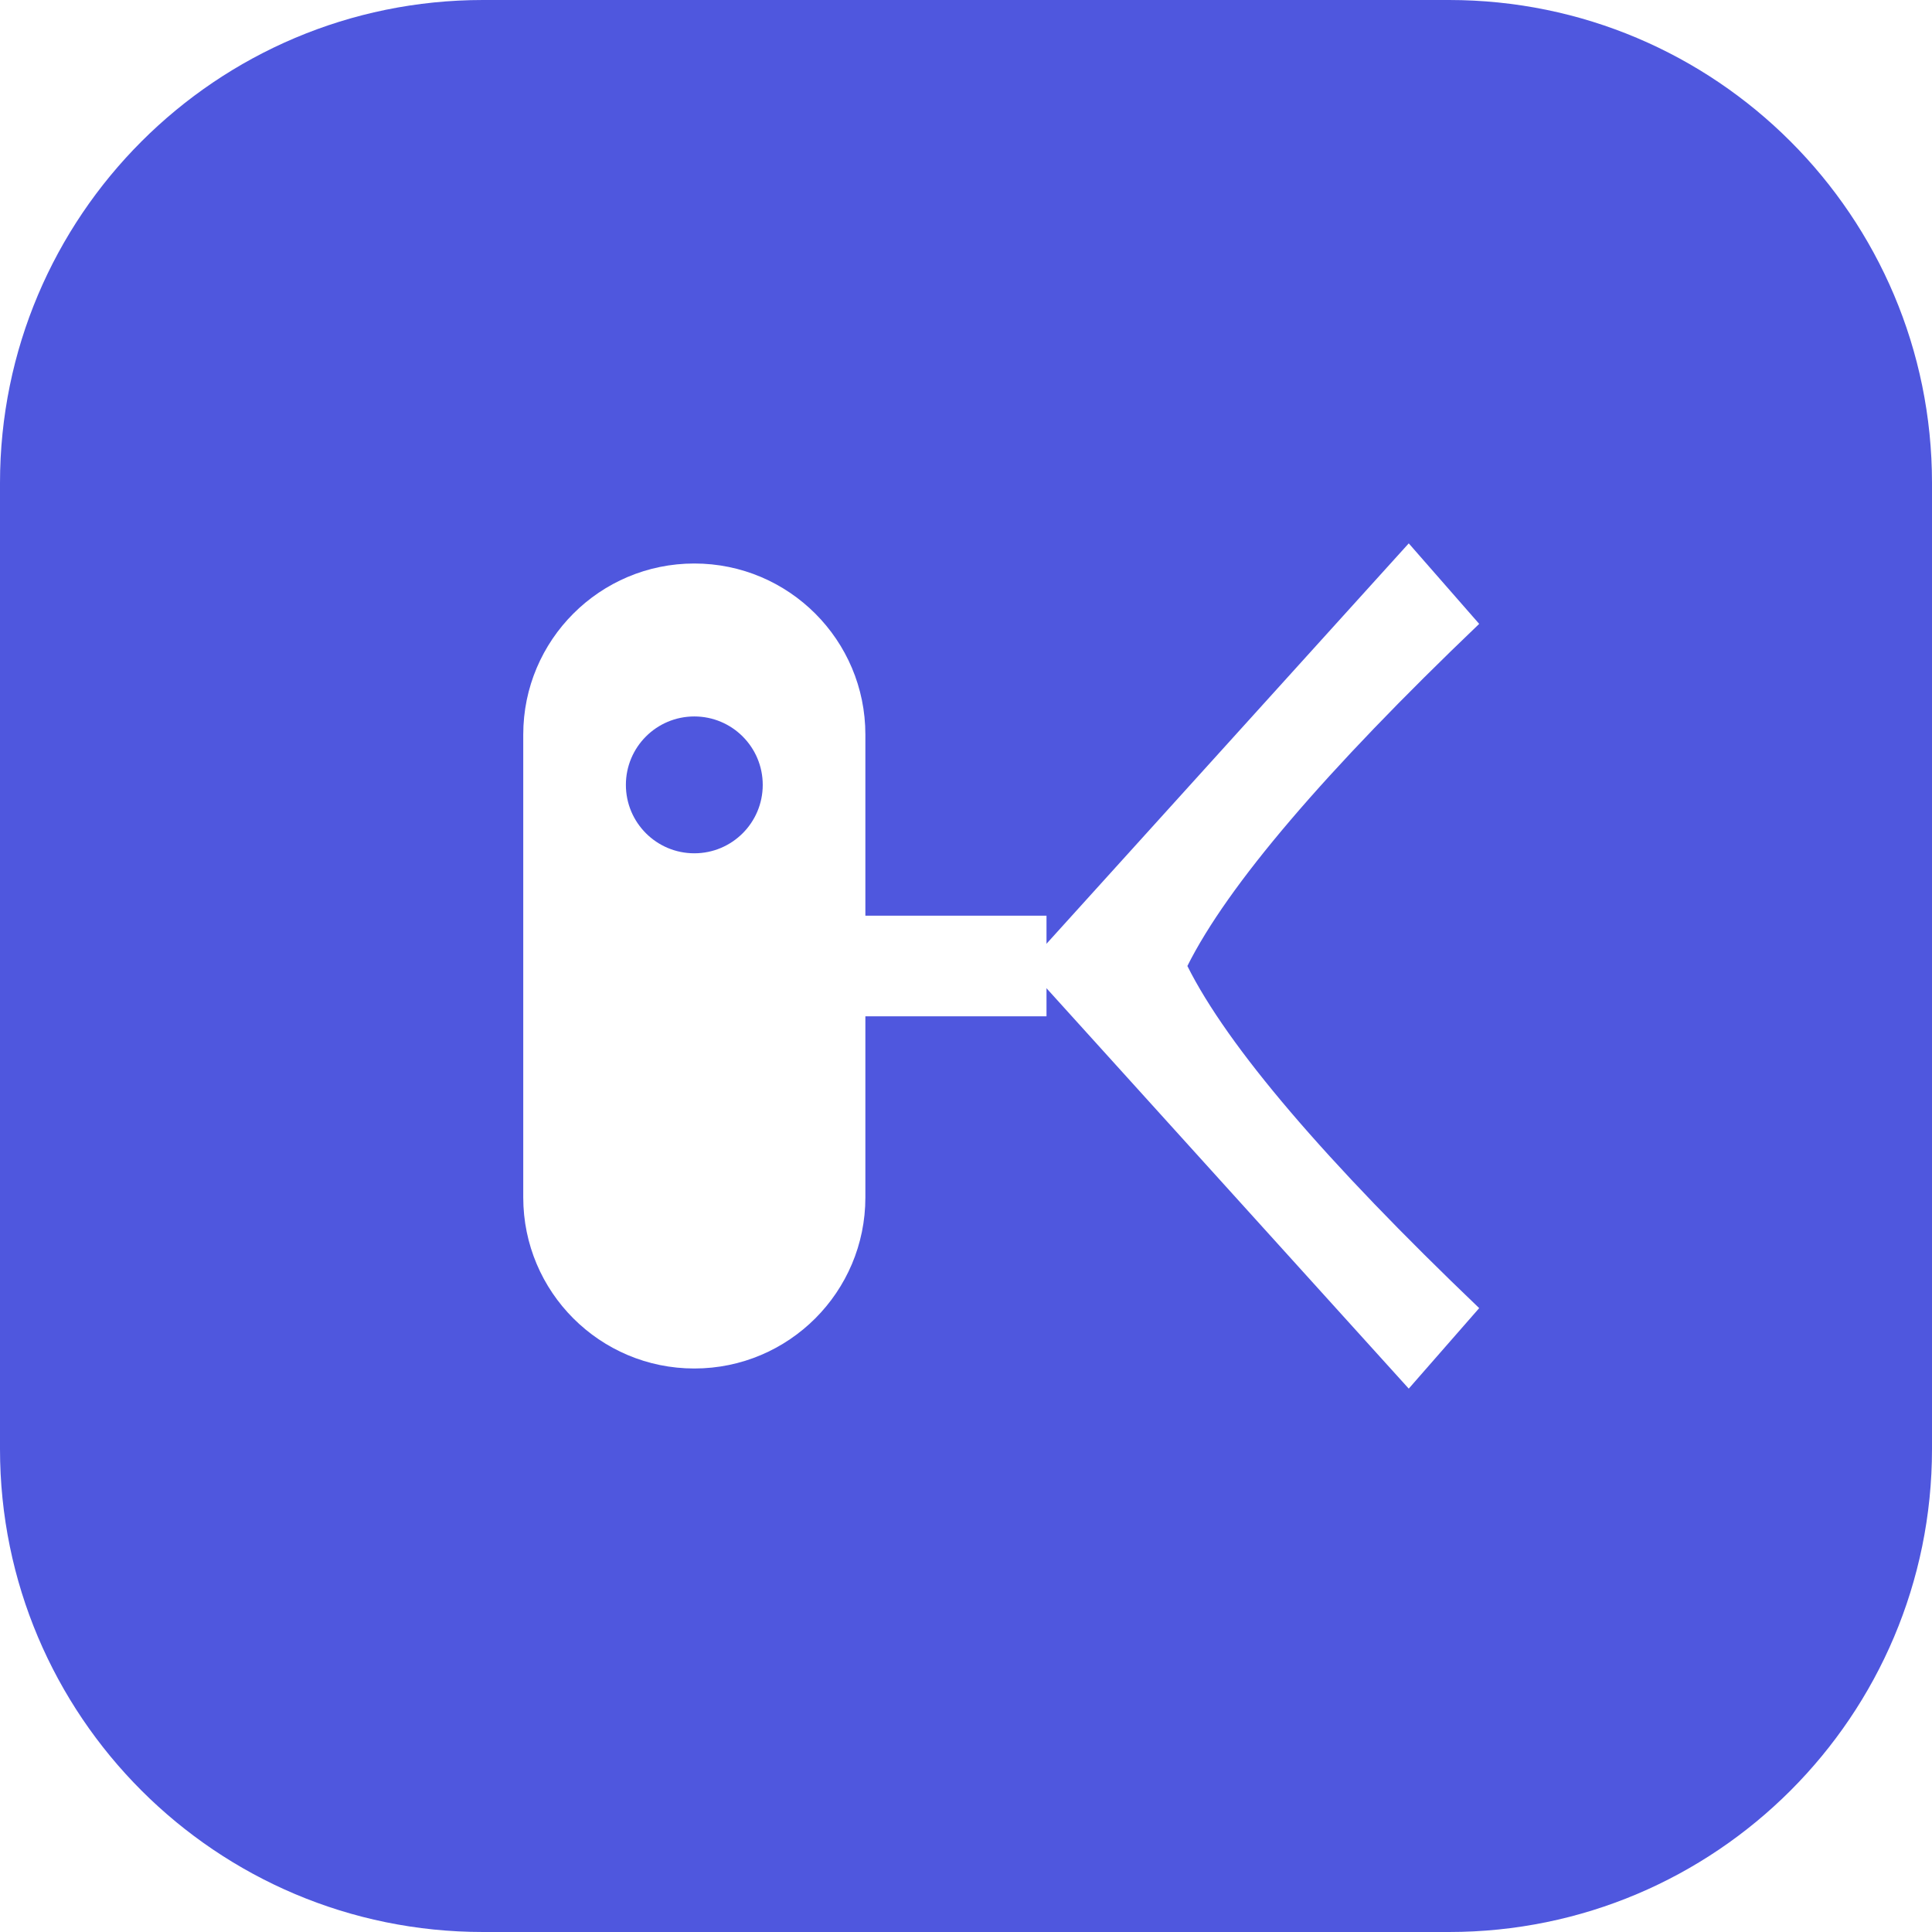
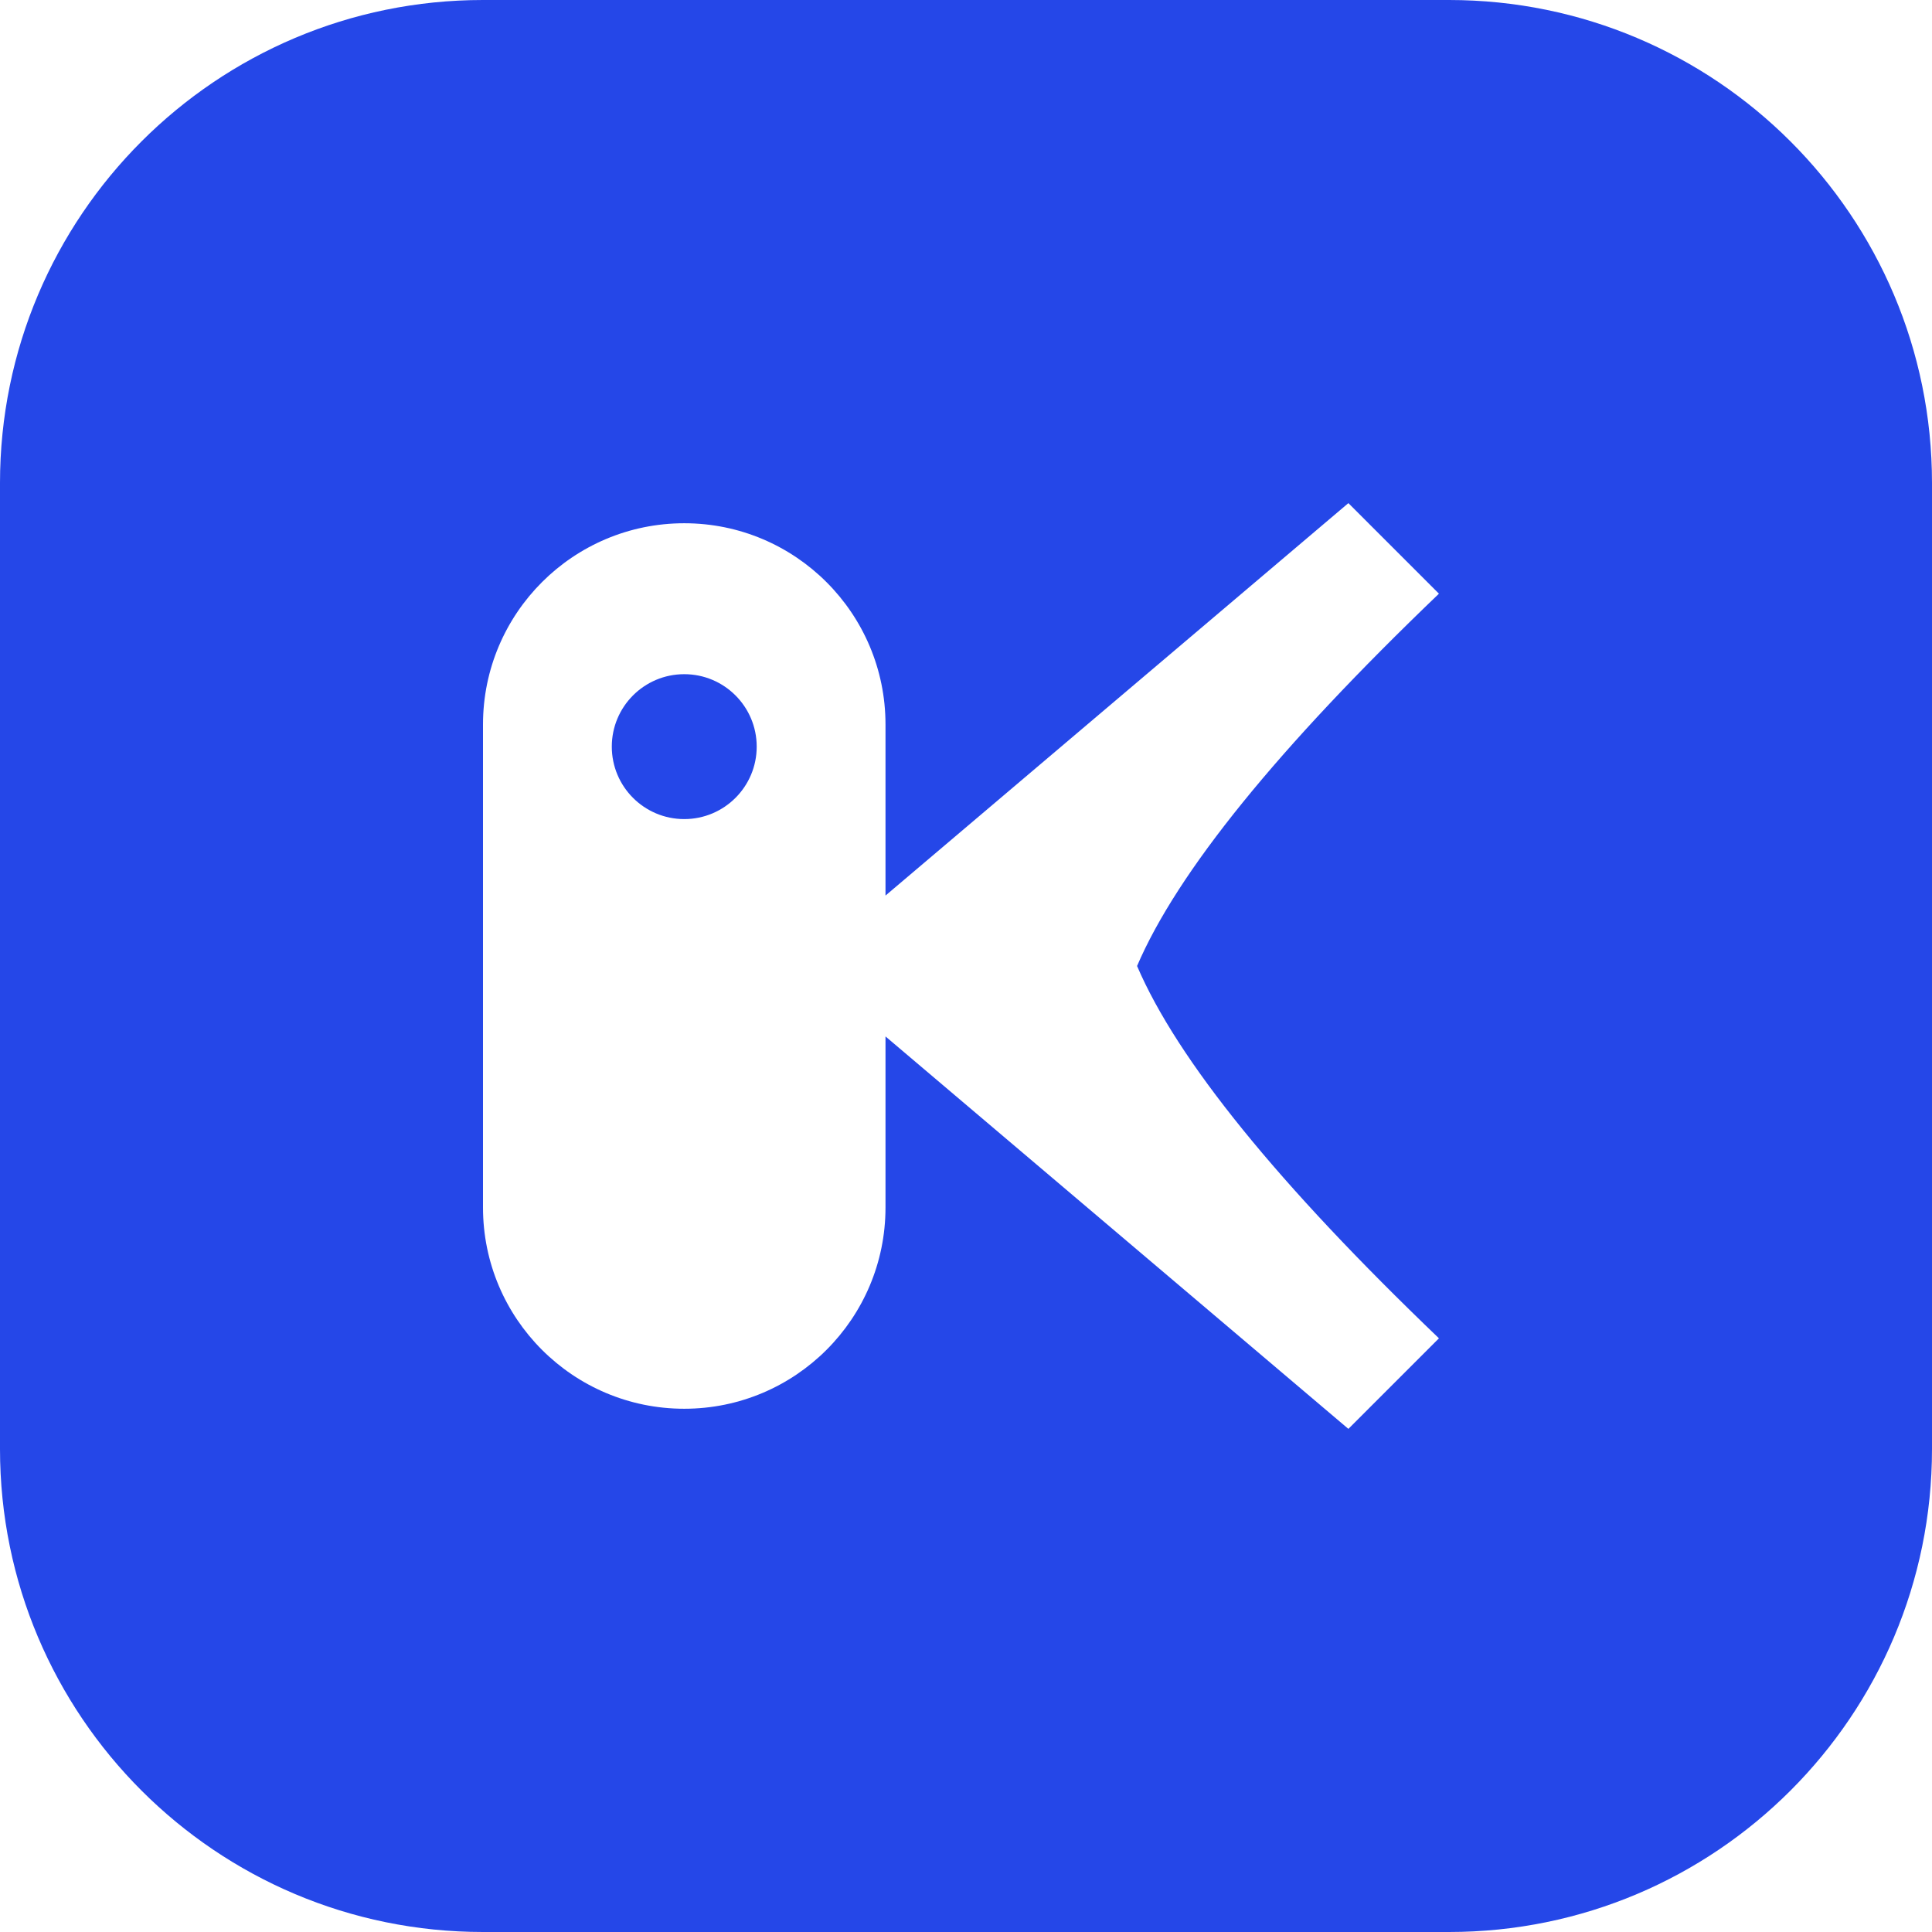
<svg xmlns="http://www.w3.org/2000/svg" viewBox="0 0 96 96" role="img" aria-label="Kogia">
-   <rect width="96" height="96" rx="24" fill="#4F57DE" />
+   <rect width="96" height="96" rx="24" fill="#2547E8" />
  <g transform="translate(16,16)" color="#FFFFFF">
-     <path fill="currentColor" fill-rule="evenodd" d="M10 20.5 a8.5 8.5 0 0 1 17 0 v23 a8.5 8.5 0 0 1 -17 0 Z M21.9 23 a3.4 3.4 0 1 1 -6.8 0 a3.4 3.4 0 1 1 6.8 0 Z" />
-     <path fill="currentColor" d="M26 29.5 h10 v5 h-10 Z" />
-     <path fill="currentColor" d="M35 32 L54 11 L57.5 15 Q46 26 43 32 Q46 38 57.5 49 L54 53 Z" />
+     <path fill="currentColor" fill-rule="evenodd" d="M18 10 a10 10 0 0 1 10 10 v8.5 L51 9 L55.5 13.5 Q43.5 25 40.5 32 Q43.5 39 55.5 50.5 L51 55 L28 35.5 V44 a10 10 0 0 1 -20 0 V20 A10 10 0 0 1 18 10 Z M18 17.5 a3.6 3.6 0 1 0 0 7.2 a3.6 3.6 0 0 0 0 -7.2 Z" />
  </g>
</svg>
